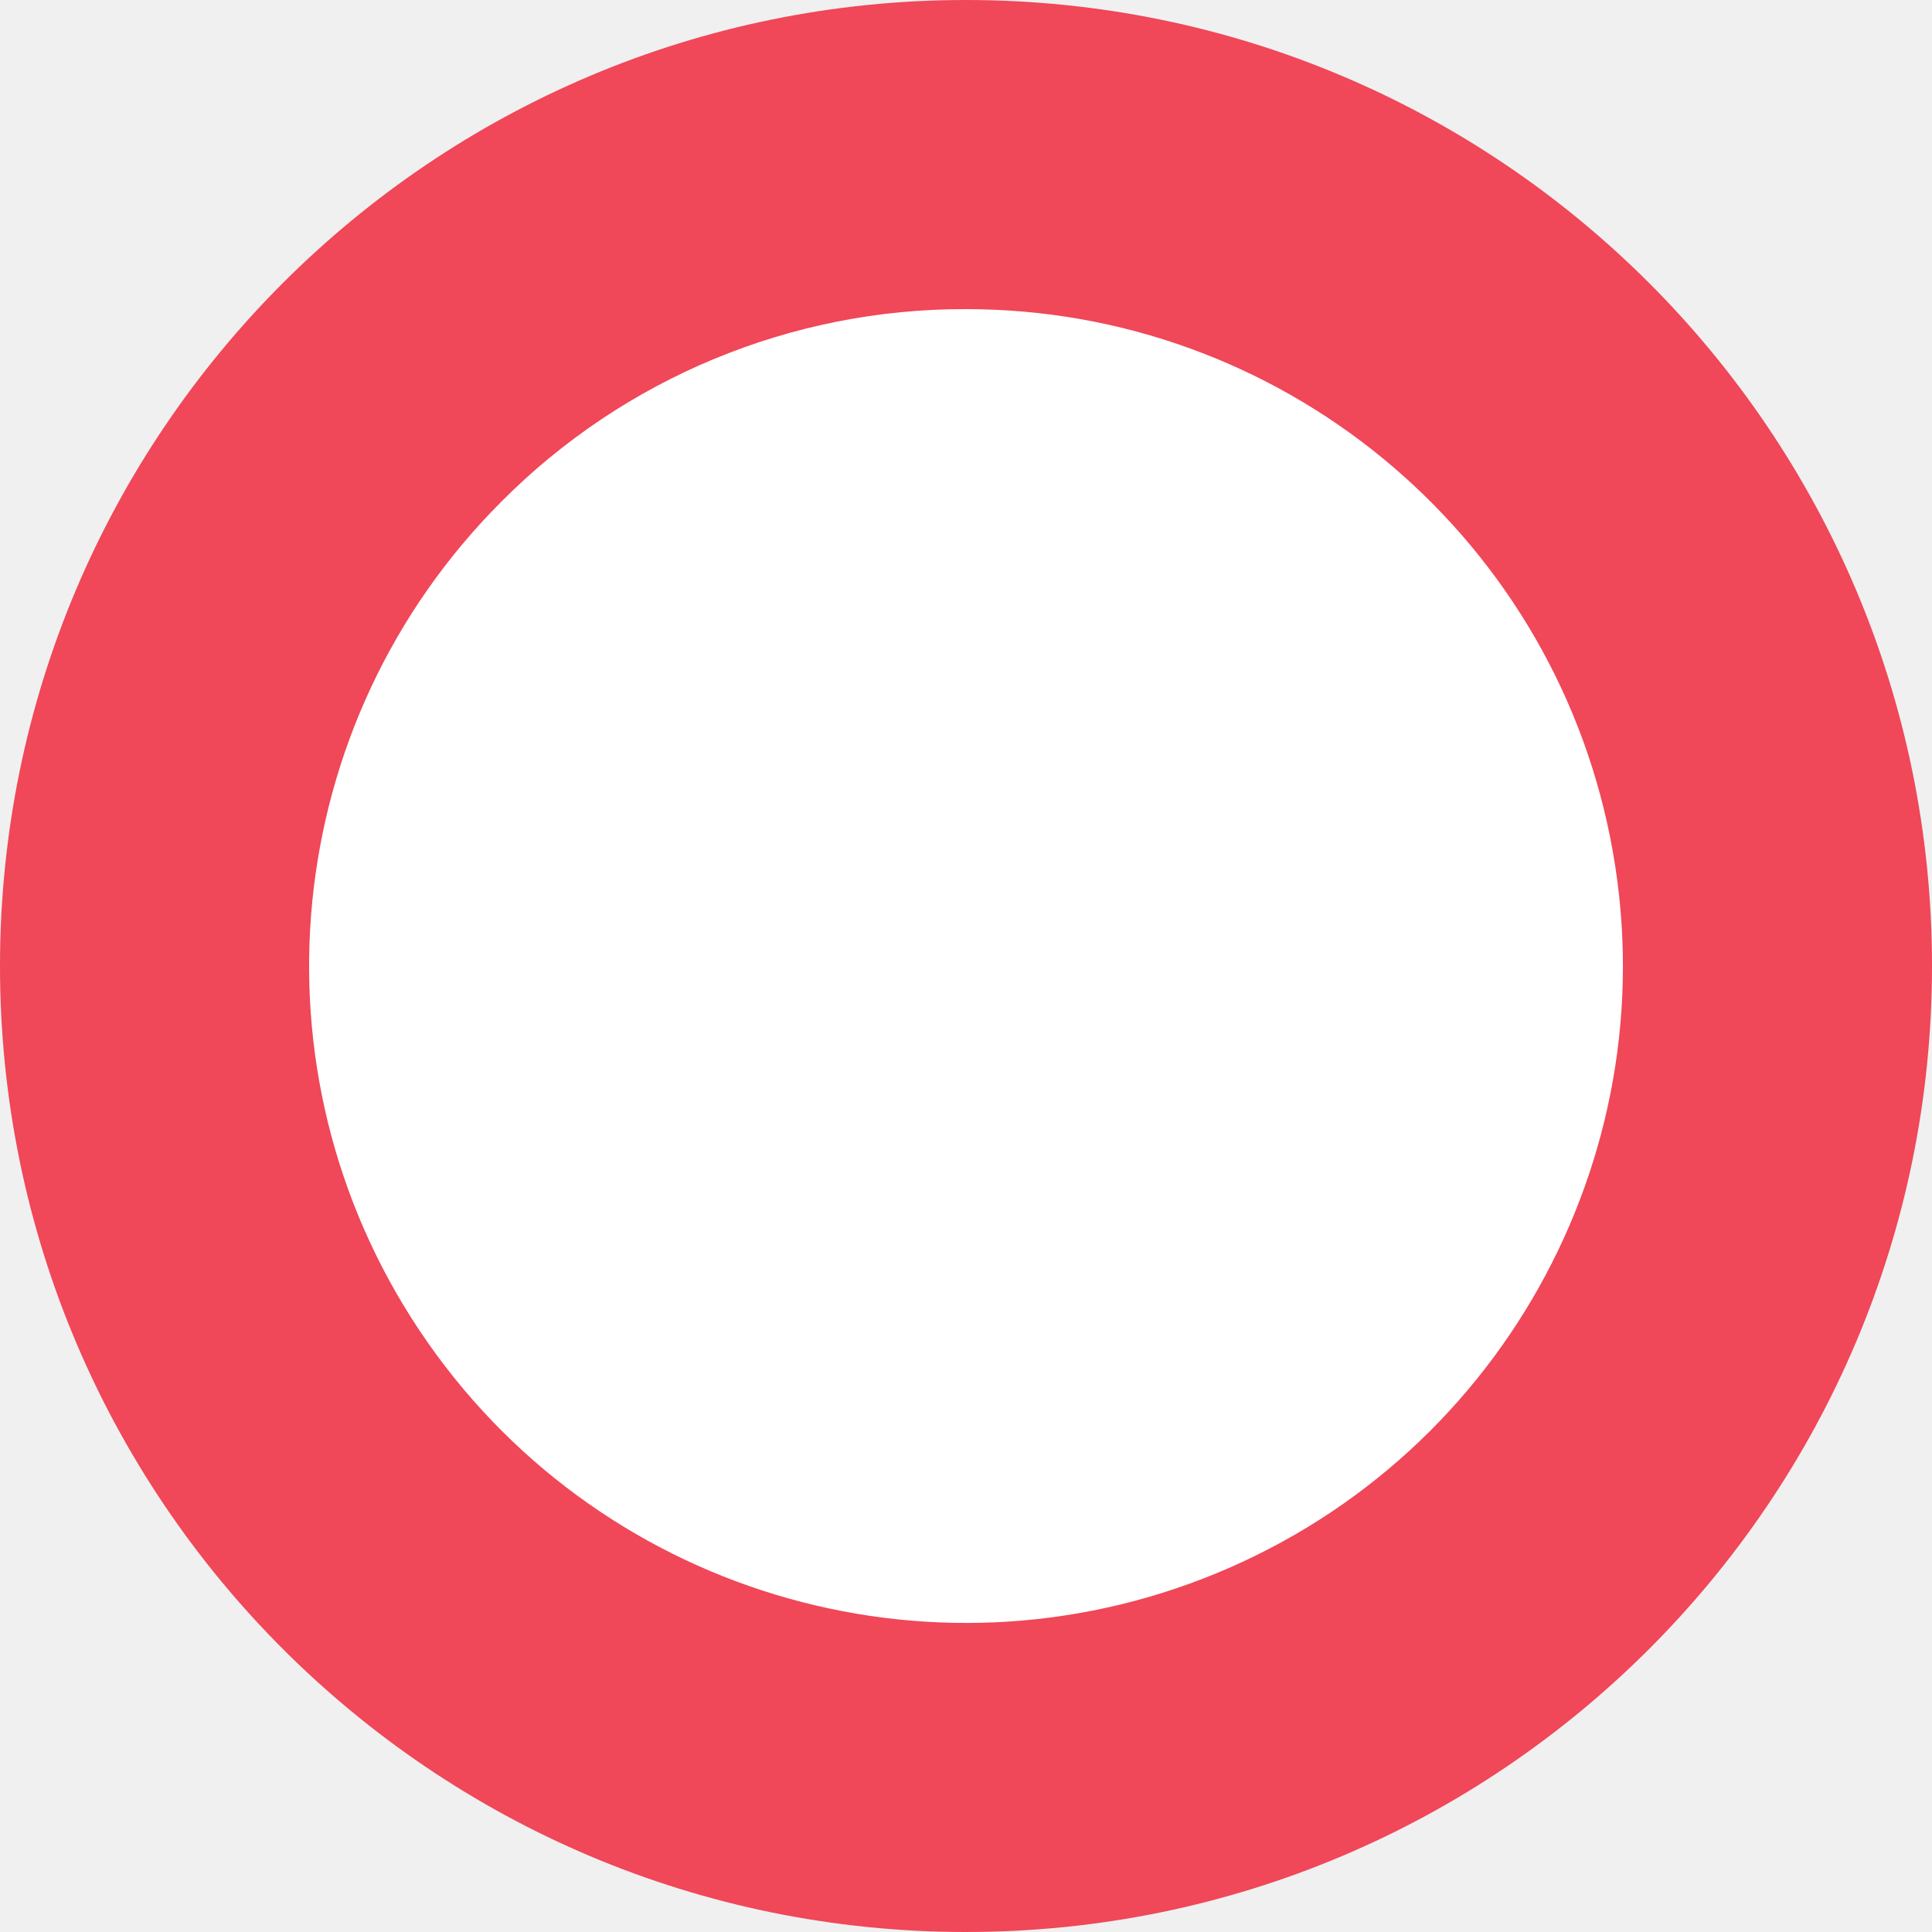
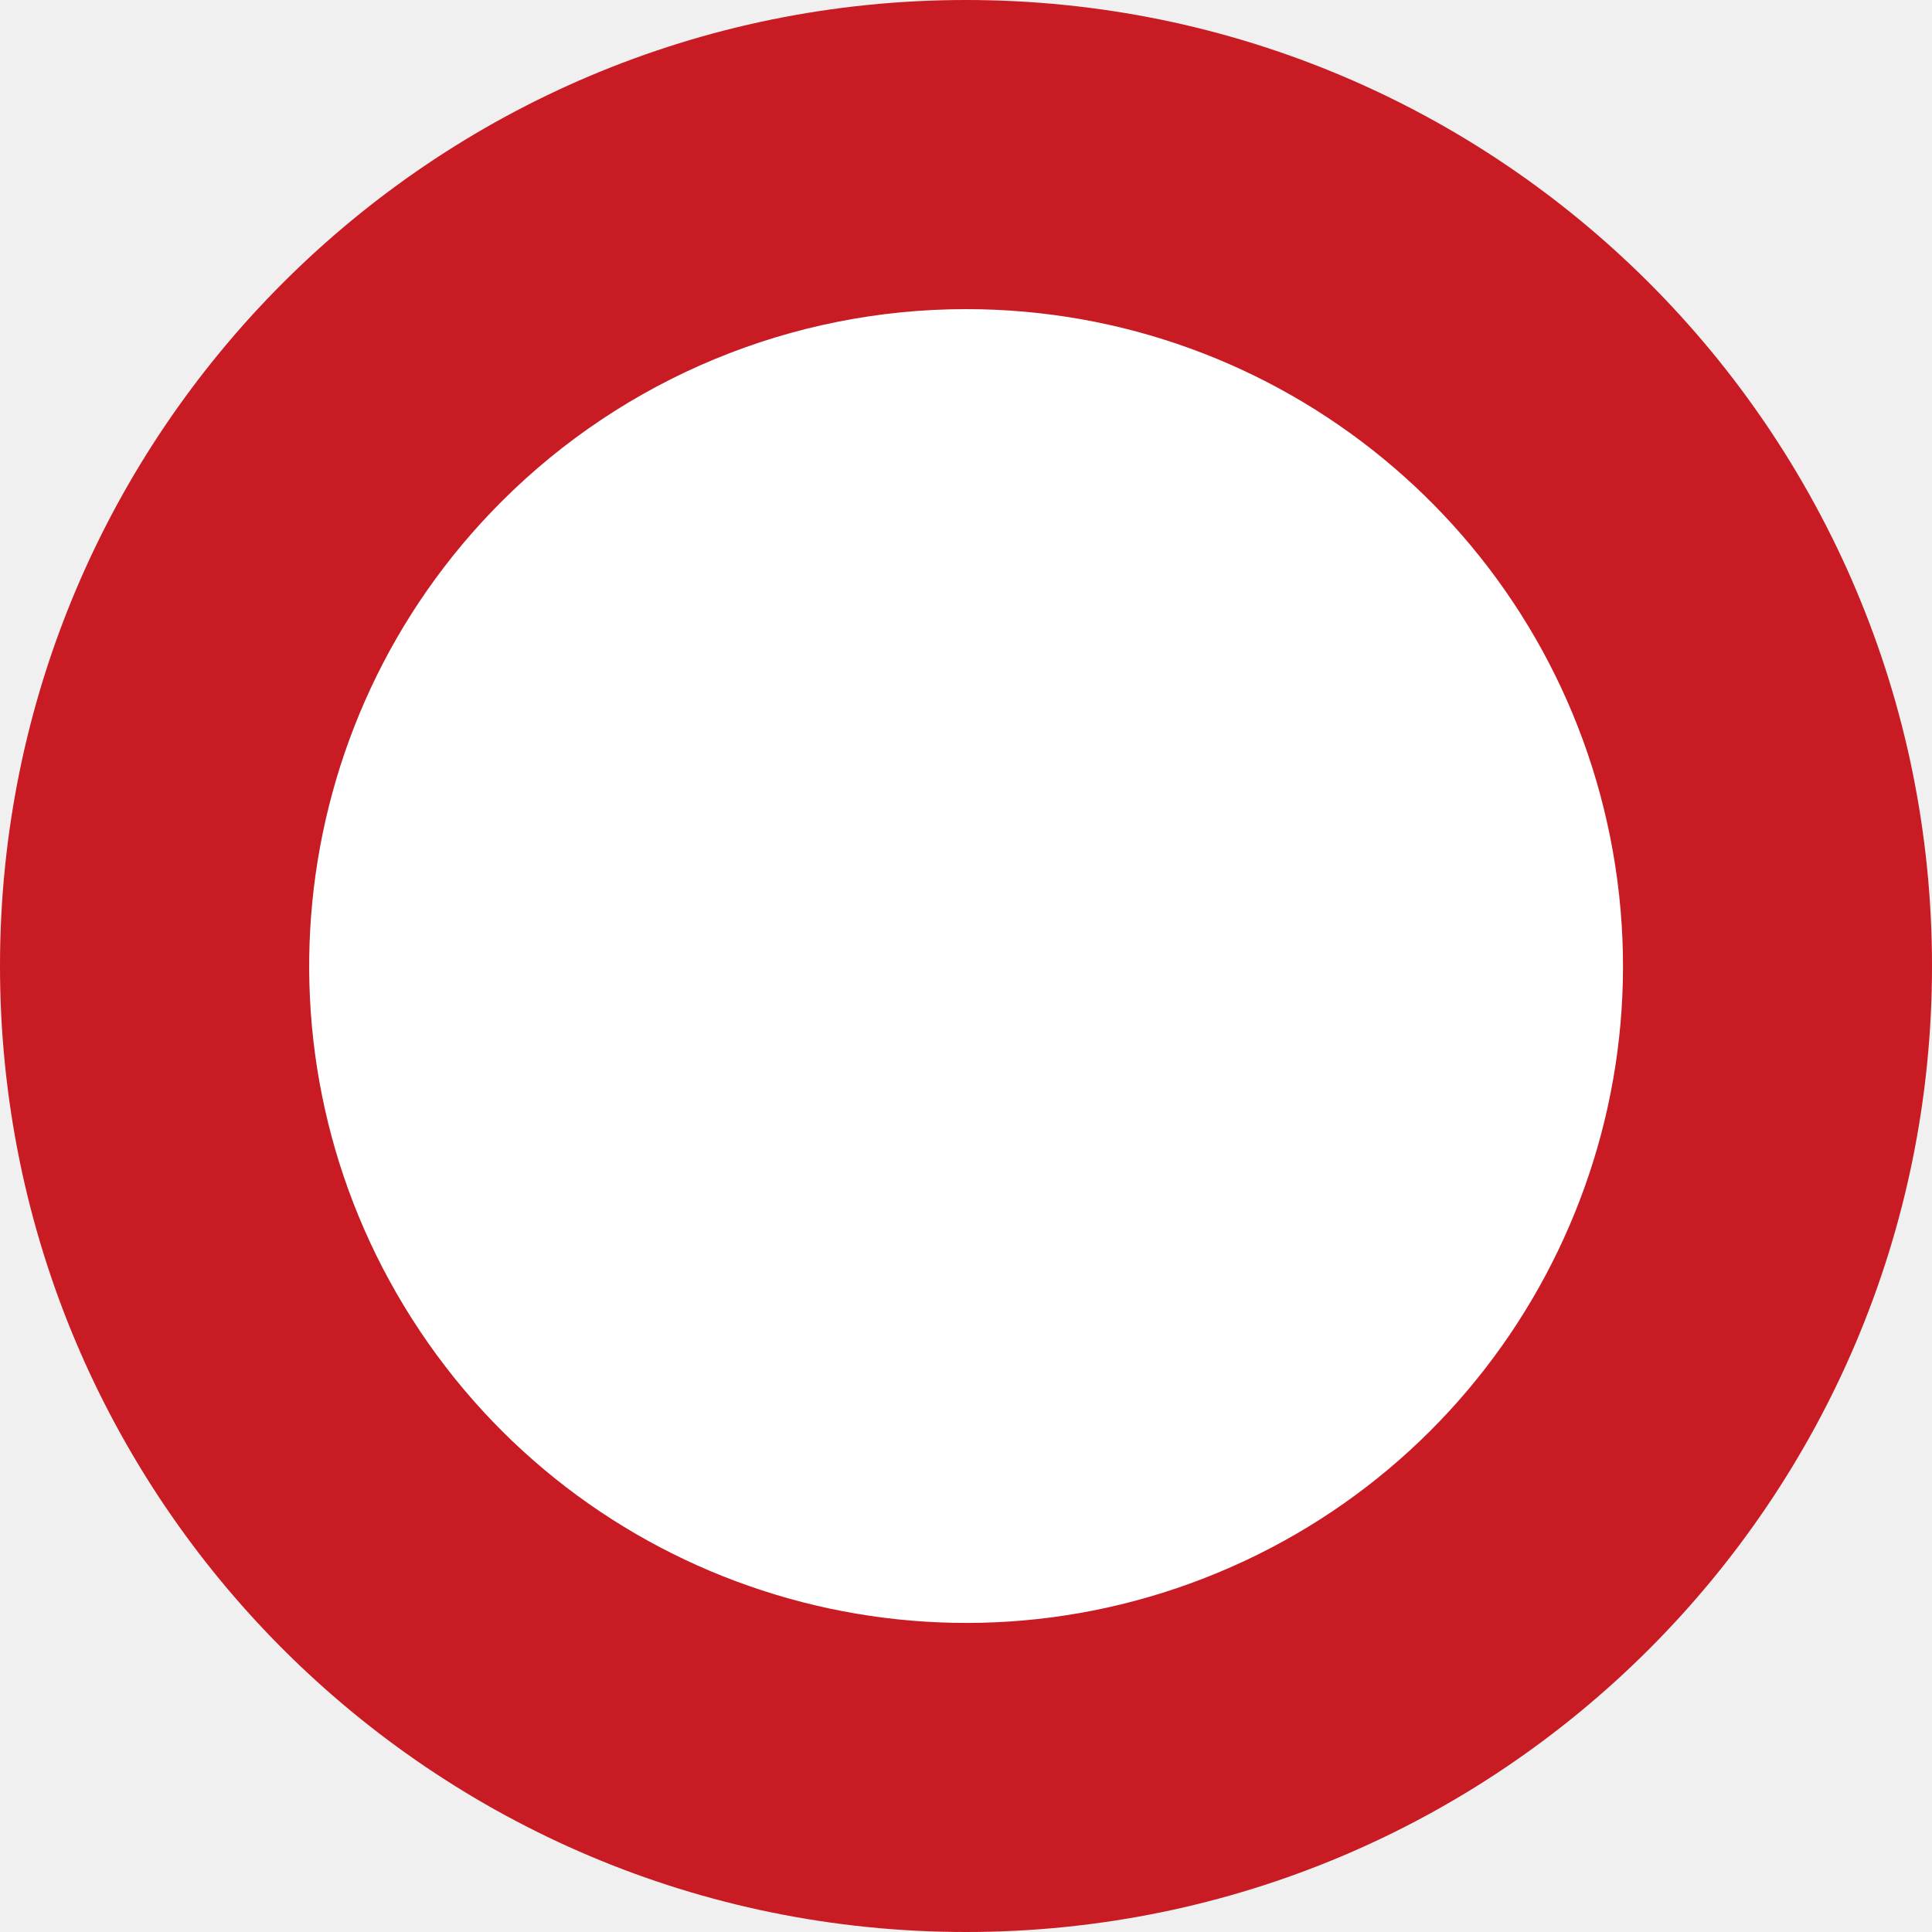
<svg xmlns="http://www.w3.org/2000/svg" id="Layer_1" data-name="Layer 1" viewBox="0 0 500 500">
  <defs>
-     <style>.cls-1{fill:#fff;}.cls-2{fill:#f04759;}</style>
+     <style>.cls-1{fill:#fff;}.cls-2{fill:#c81b23;}</style>
  </defs>
  <circle class="cls-1" cx="250" cy="250" r="210" />
-   <path class="cls-2" d="M250,80a170,170,0,1,1-120.21,49.79A168.88,168.88,0,0,1,250,80m0-80C111.93,0,0,111.93,0,250S111.93,500,250,500,500,388.07,500,250,388.07,0,250,0Z" />
+   <path class="cls-2" d="M250,80a170,170,0,1,1-120.2,49.8A170,170,0,0,1,250,80m0-80C111.9,0,0,111.9,0,250S111.9,500,250,500,500,388.1,500,250,388.1,0,250,0Z" />
</svg>
